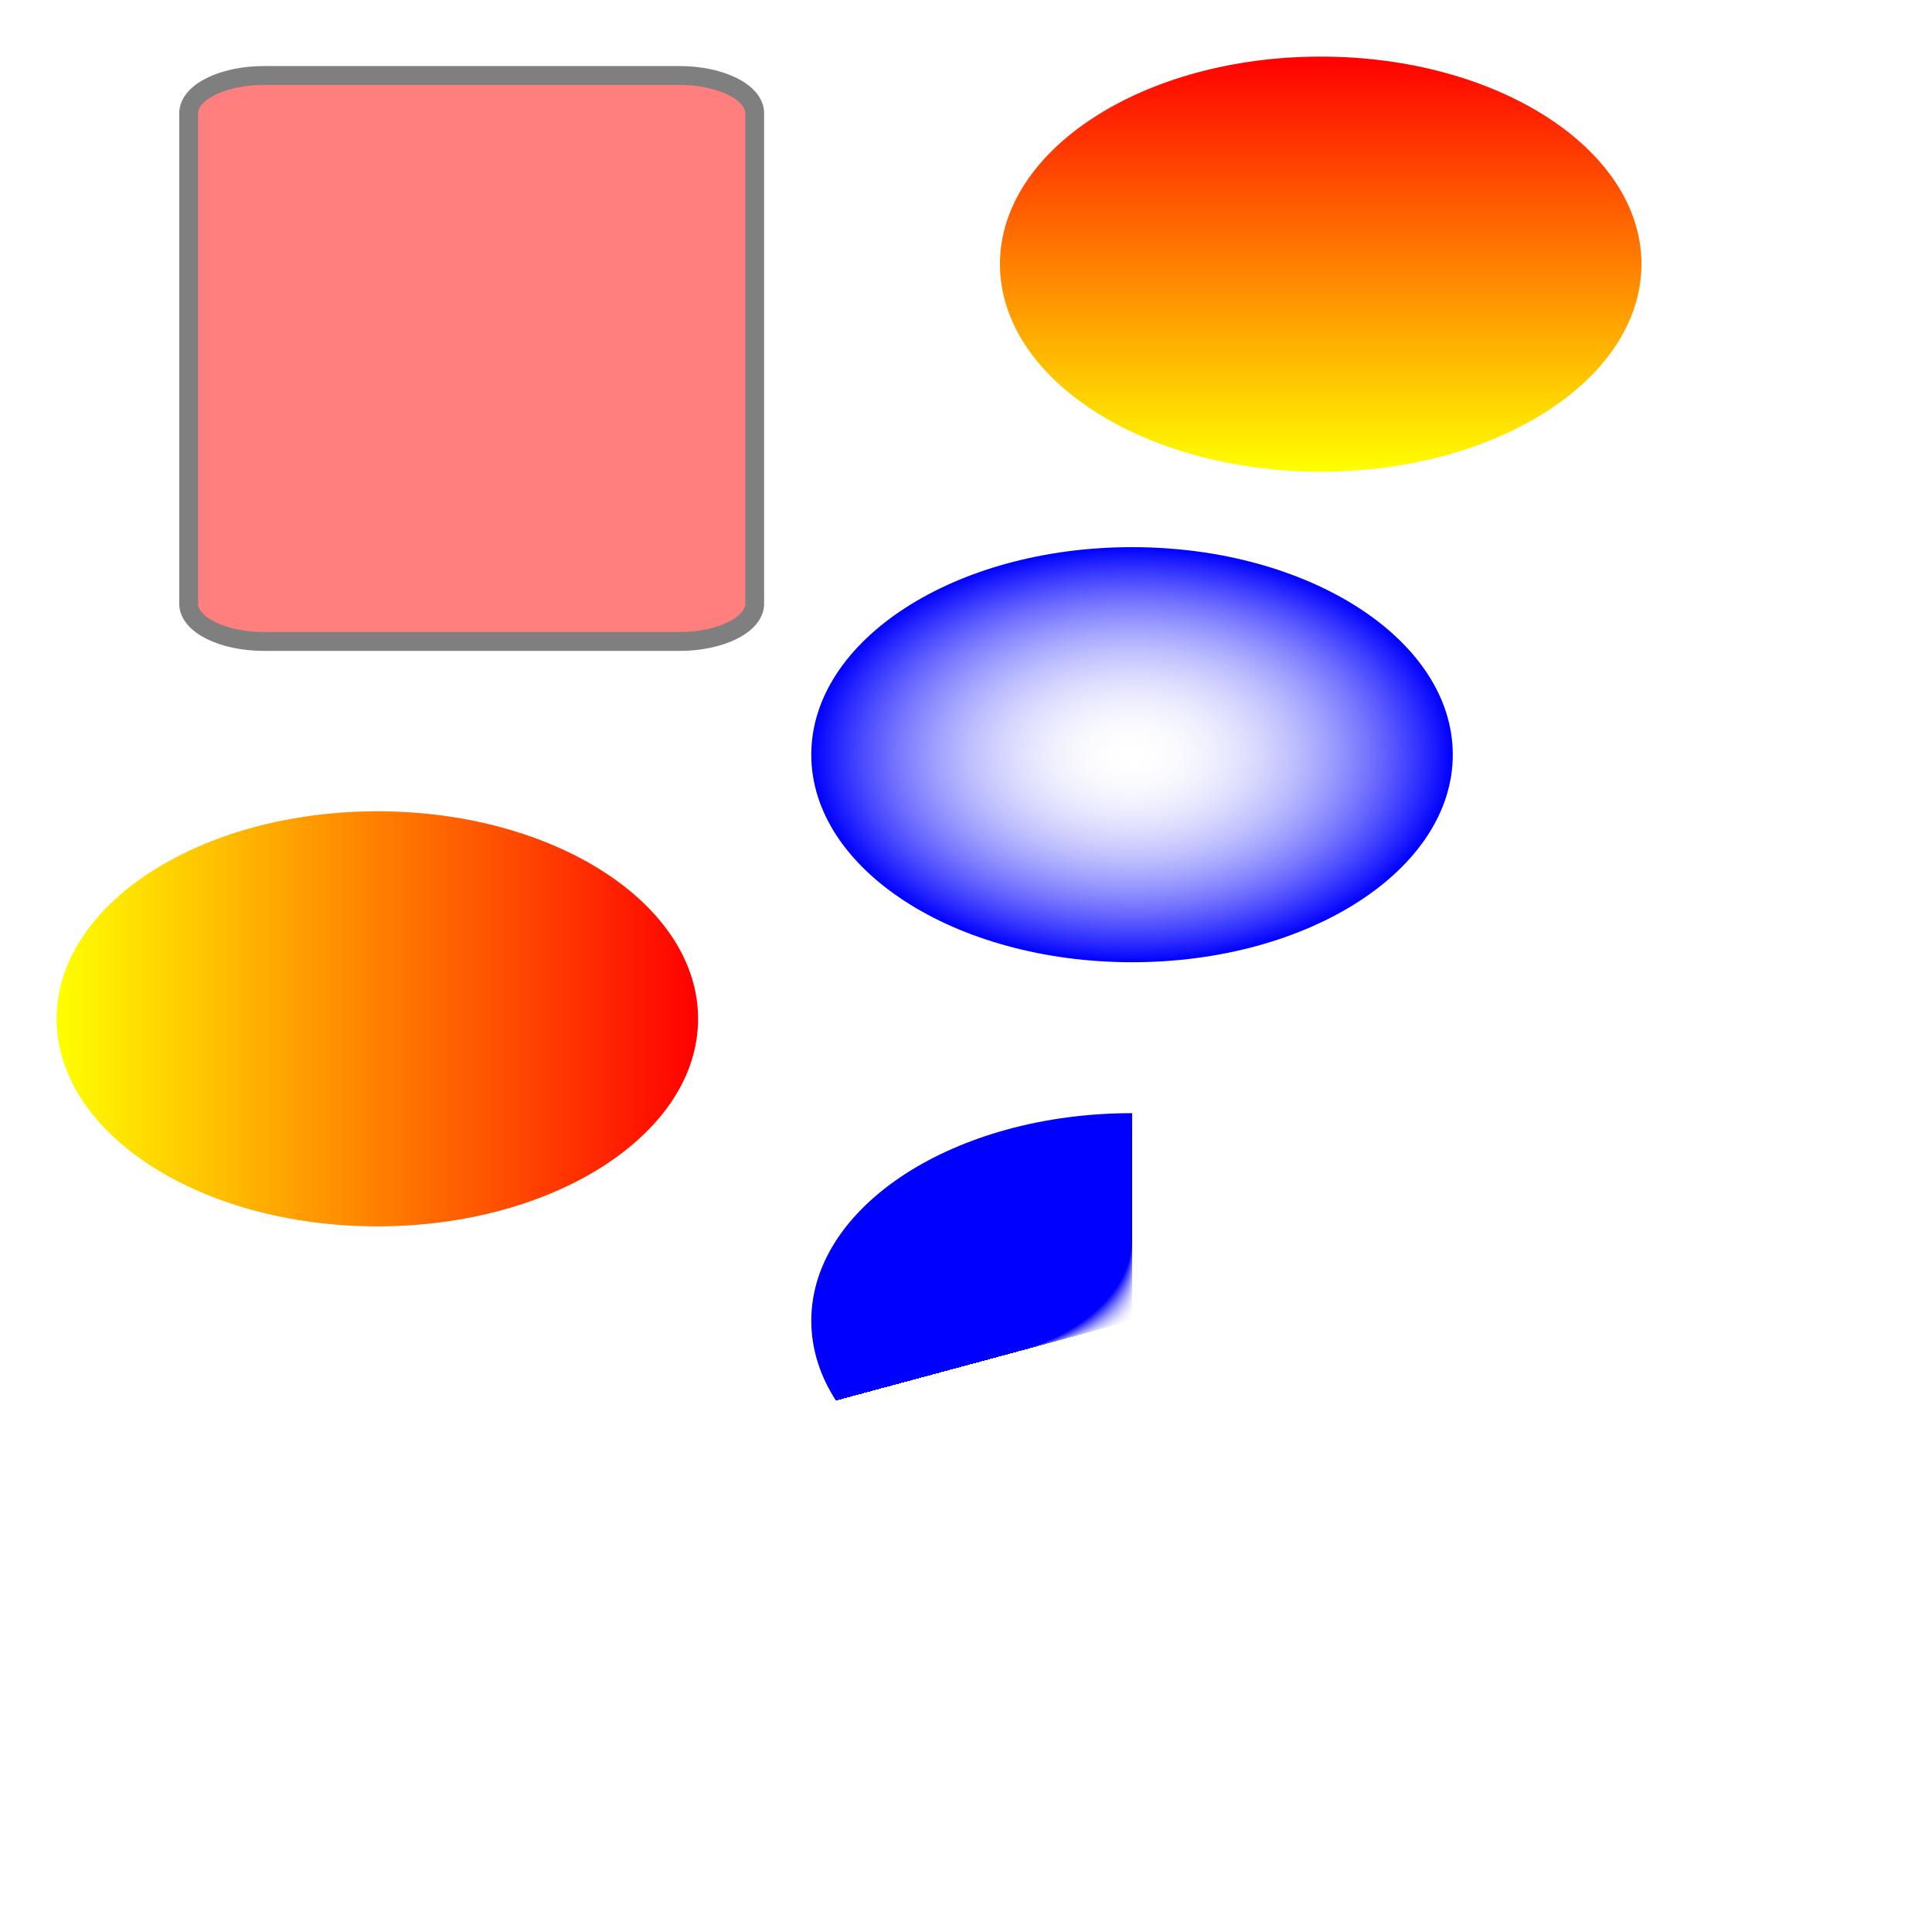
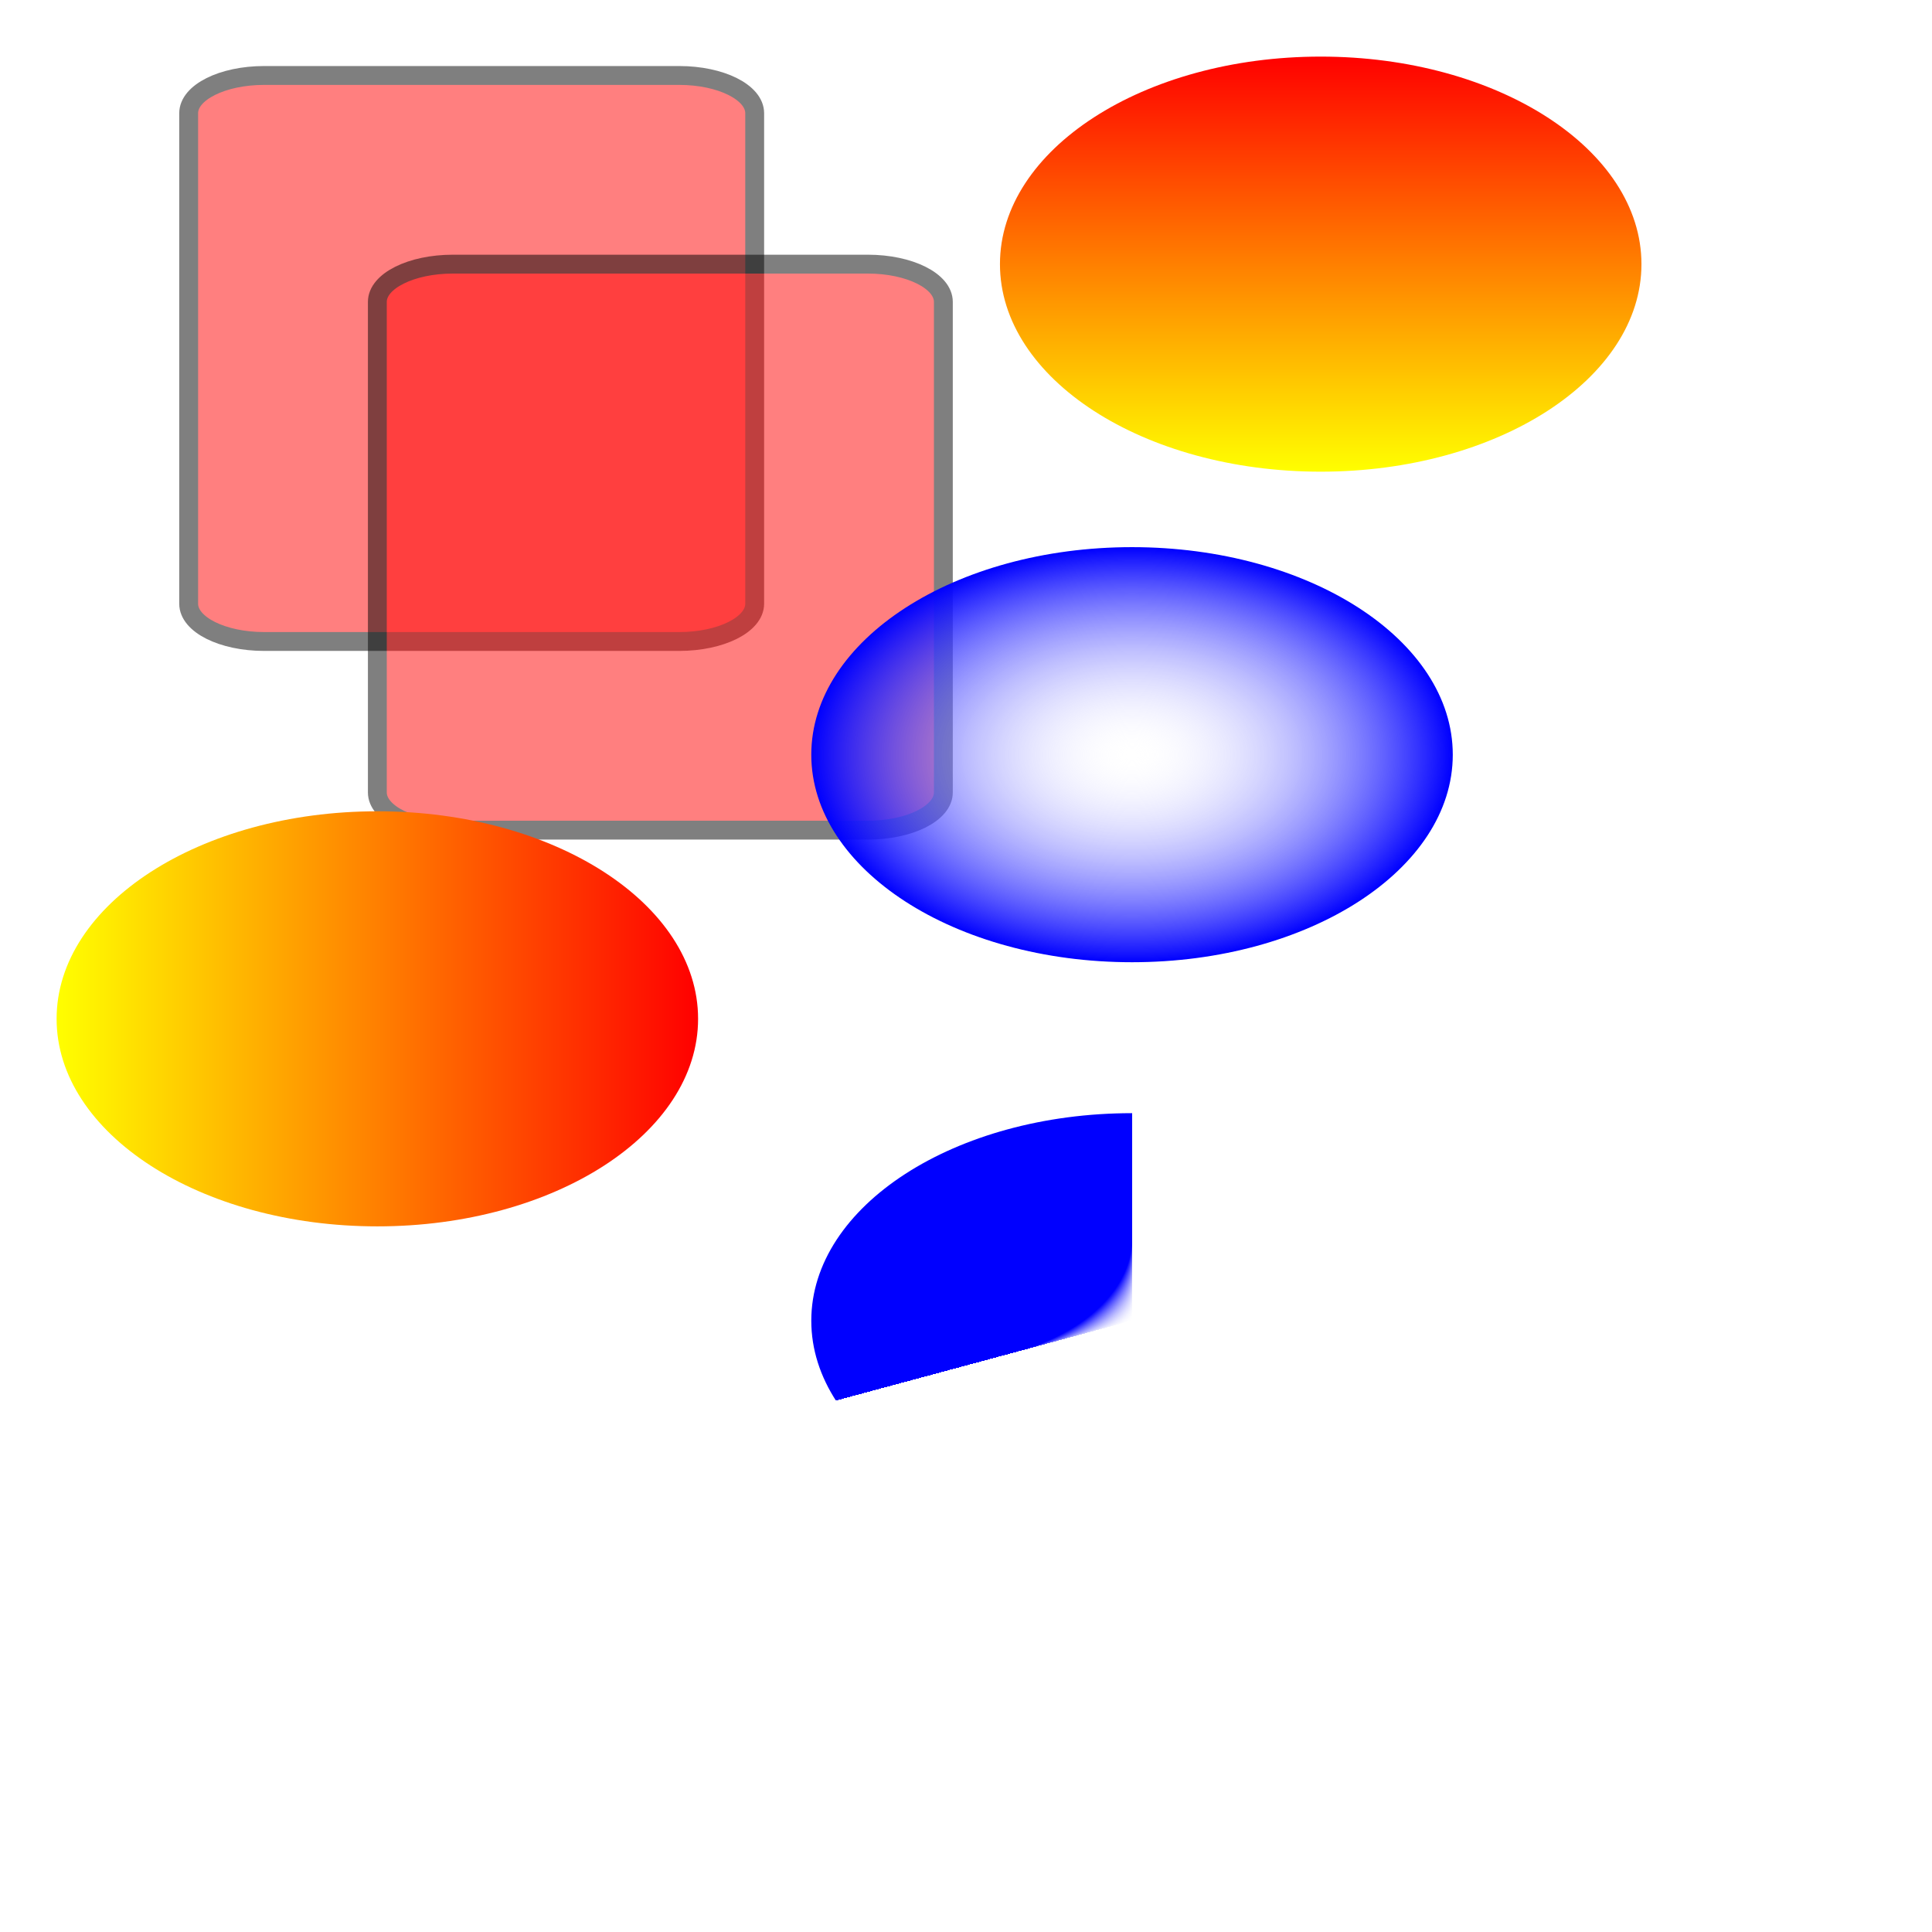
<svg xmlns="http://www.w3.org/2000/svg" height="512" width="512">
  <rect x="50" y="20" rx="20" ry="10" width="150" height="150" style="fill:red;stroke:black;stroke-width:5;opacity:0.5" />
+   <rect x="100" y="70" rx="20" ry="10" width="150" height="150" style="fill:red;stroke:black;stroke-width:5;opacity:0.5" />
  <defs>
    <linearGradient id="grad1" x1="0%" y1="0%" x2="100%" y2="0%">
      <stop offset="0%" style="stop-color:rgb(255,255,0);stop-opacity:1" />
      <stop offset="100%" style="stop-color:rgb(255,0,0);stop-opacity:1" />
    </linearGradient>
  </defs>
  <ellipse cx="100" cy="270" rx="85" ry="55" style="fill:url(#grad1)" />
  <defs>
    <linearGradient id="grad2" x1="0%" y1="0%" x2="0%" y2="100%">
      <stop offset="0%" style="stop-color:rgb(255,0,0);stop-opacity:1" />
      <stop offset="100%" style="stop-color:rgb(255,255,0);stop-opacity:1" />
    </linearGradient>
  </defs>
  <ellipse cx="350" cy="70" rx="85" ry="55" fill="url(#grad2)" />
  <defs>
    <radialGradient id="grad3" cx="50%" cy="50%" r="50%" fx="50%" fy="50%">
      <stop offset="0%" style="stop-color:rgb(255,255,255);stop-opacity:0" />
      <stop offset="100%" style="stop-color:rgb(0,0,255);stop-opacity:1" />
    </radialGradient>
  </defs>
  <ellipse cx="300" cy="200" rx="85" ry="55" fill="url(#grad3)" />
  <defs>
    <radialGradient id="grad4" cx="20%" cy="30%" r="30%" fx="50%" fy="50%">
      <stop offset="0%" style="stop-color:rgb(255,255,255);stop-opacity:0" />
      <stop offset="100%" style="stop-color:rgb(0,0,255);stop-opacity:1" />
    </radialGradient>
  </defs>
  <ellipse cx="300" cy="350" rx="85" ry="55" fill="url(#grad4)" />
</svg>
